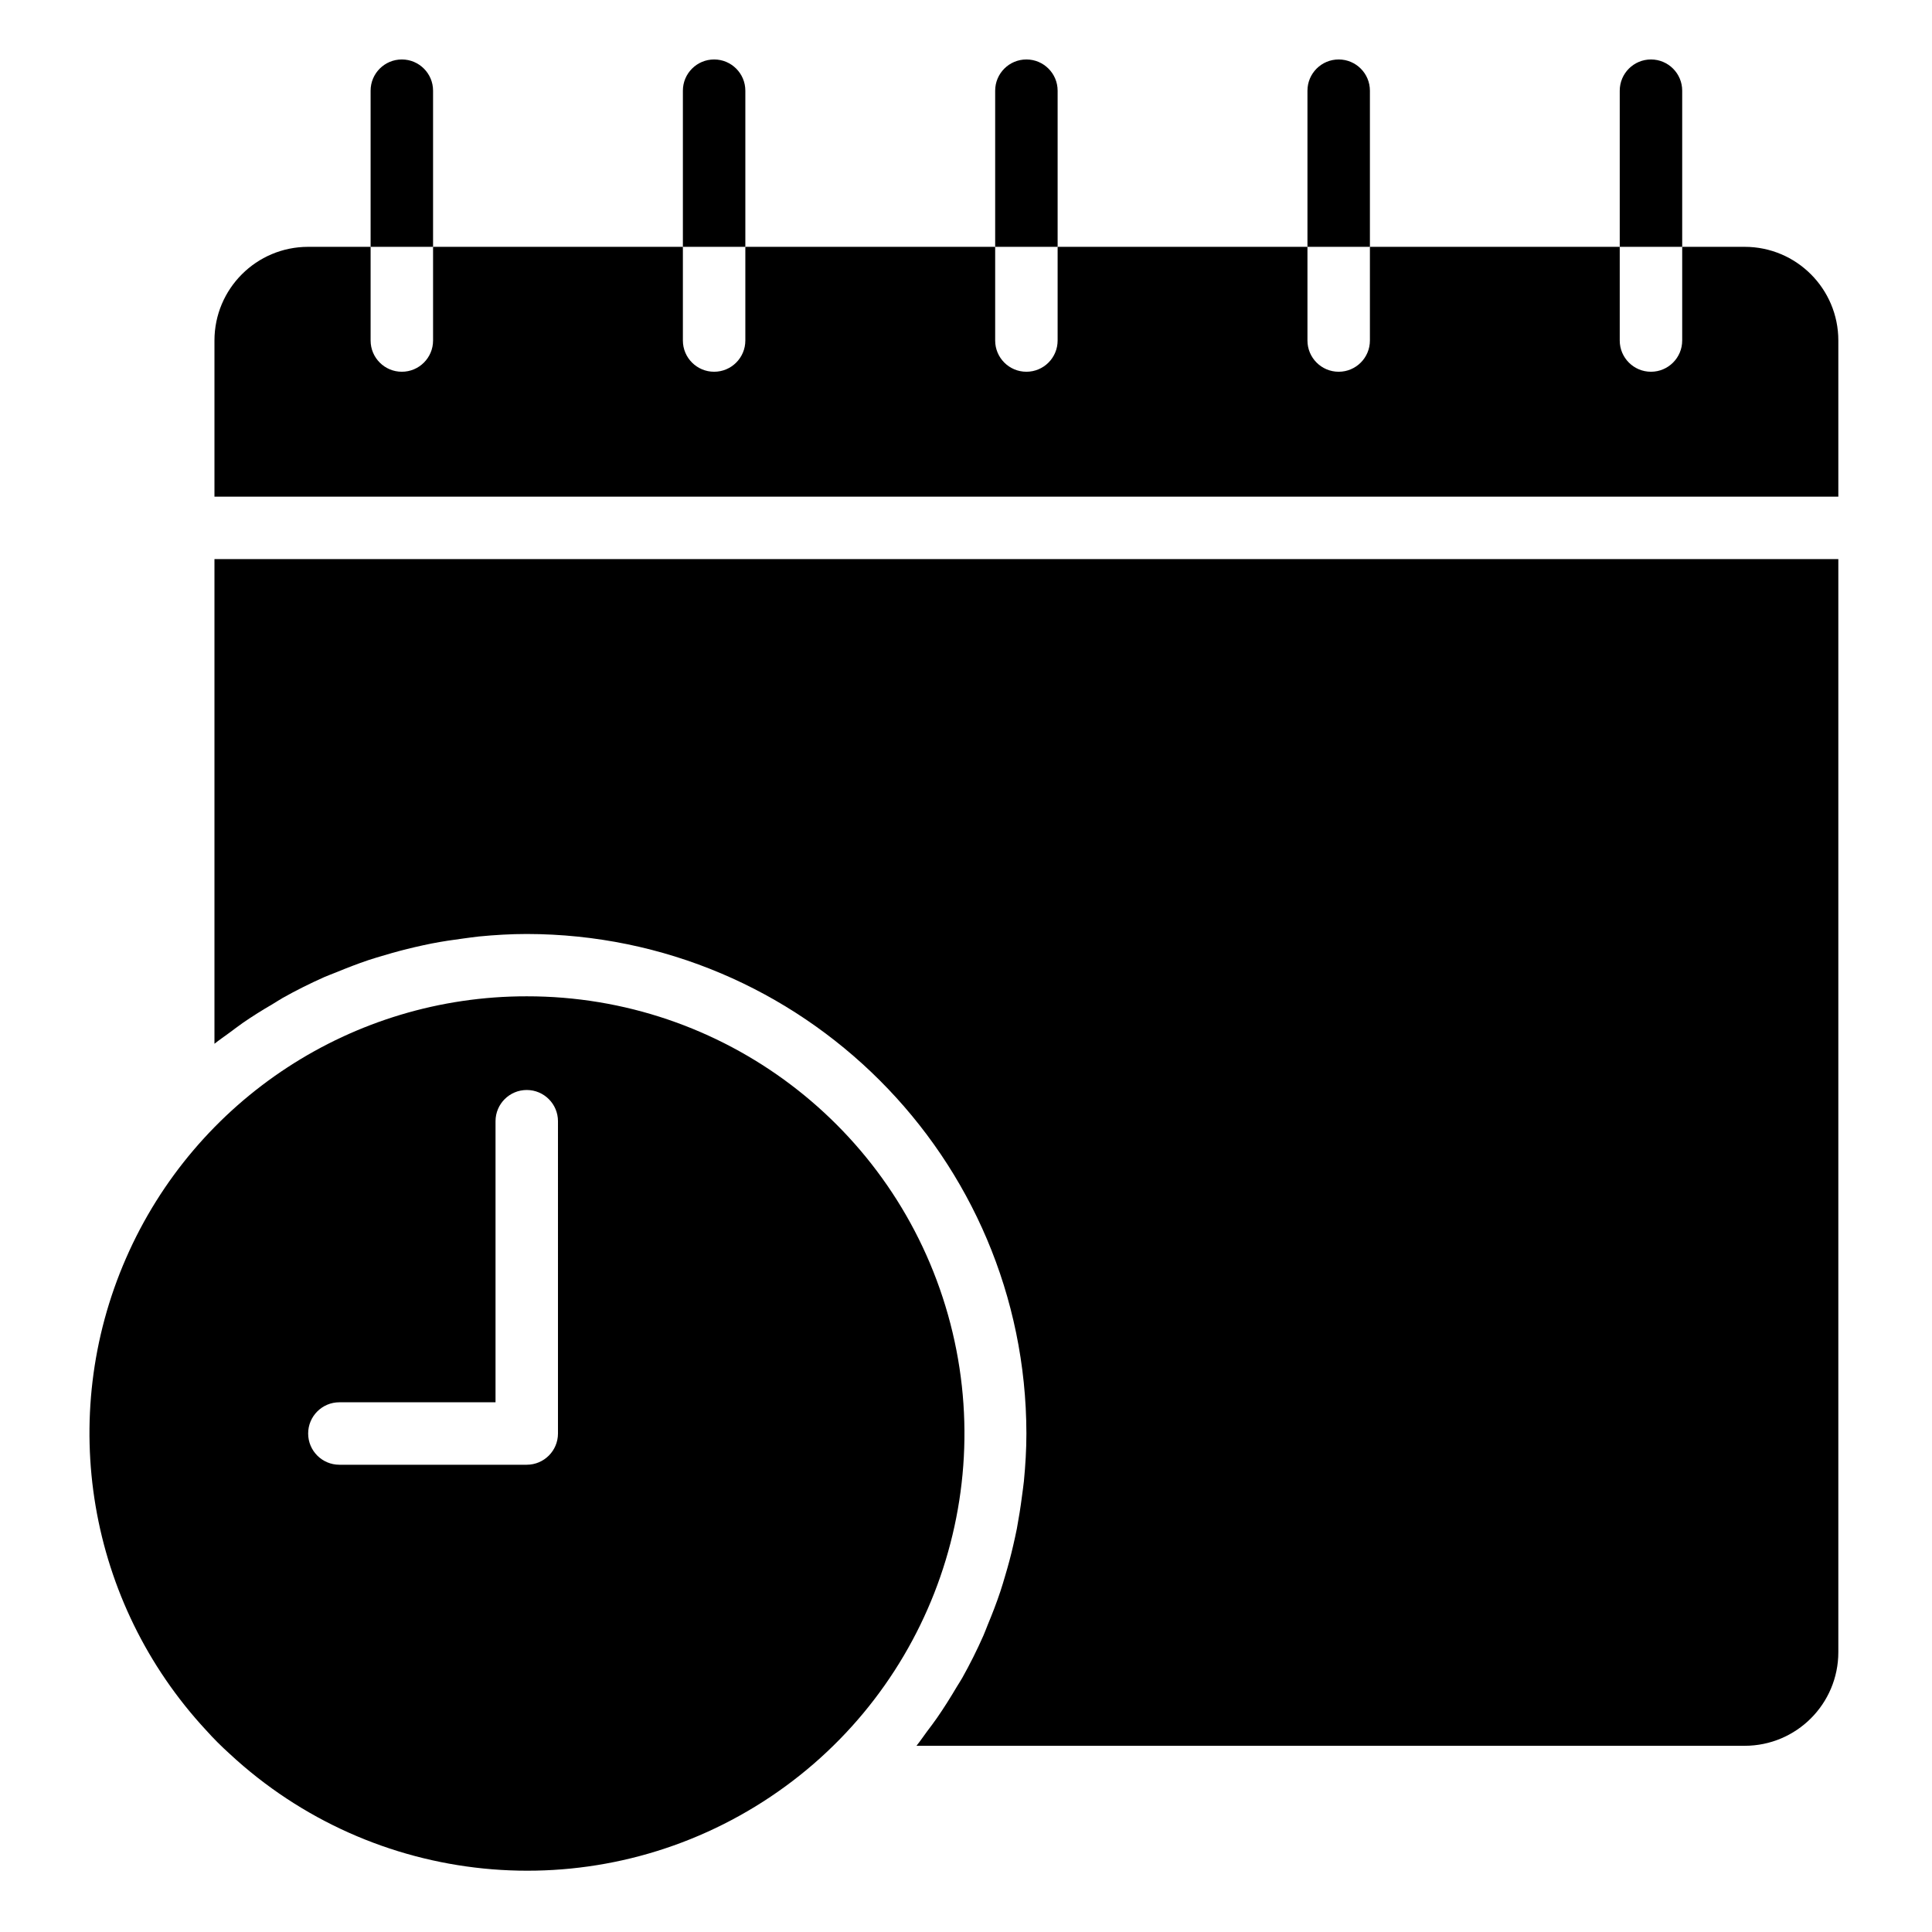
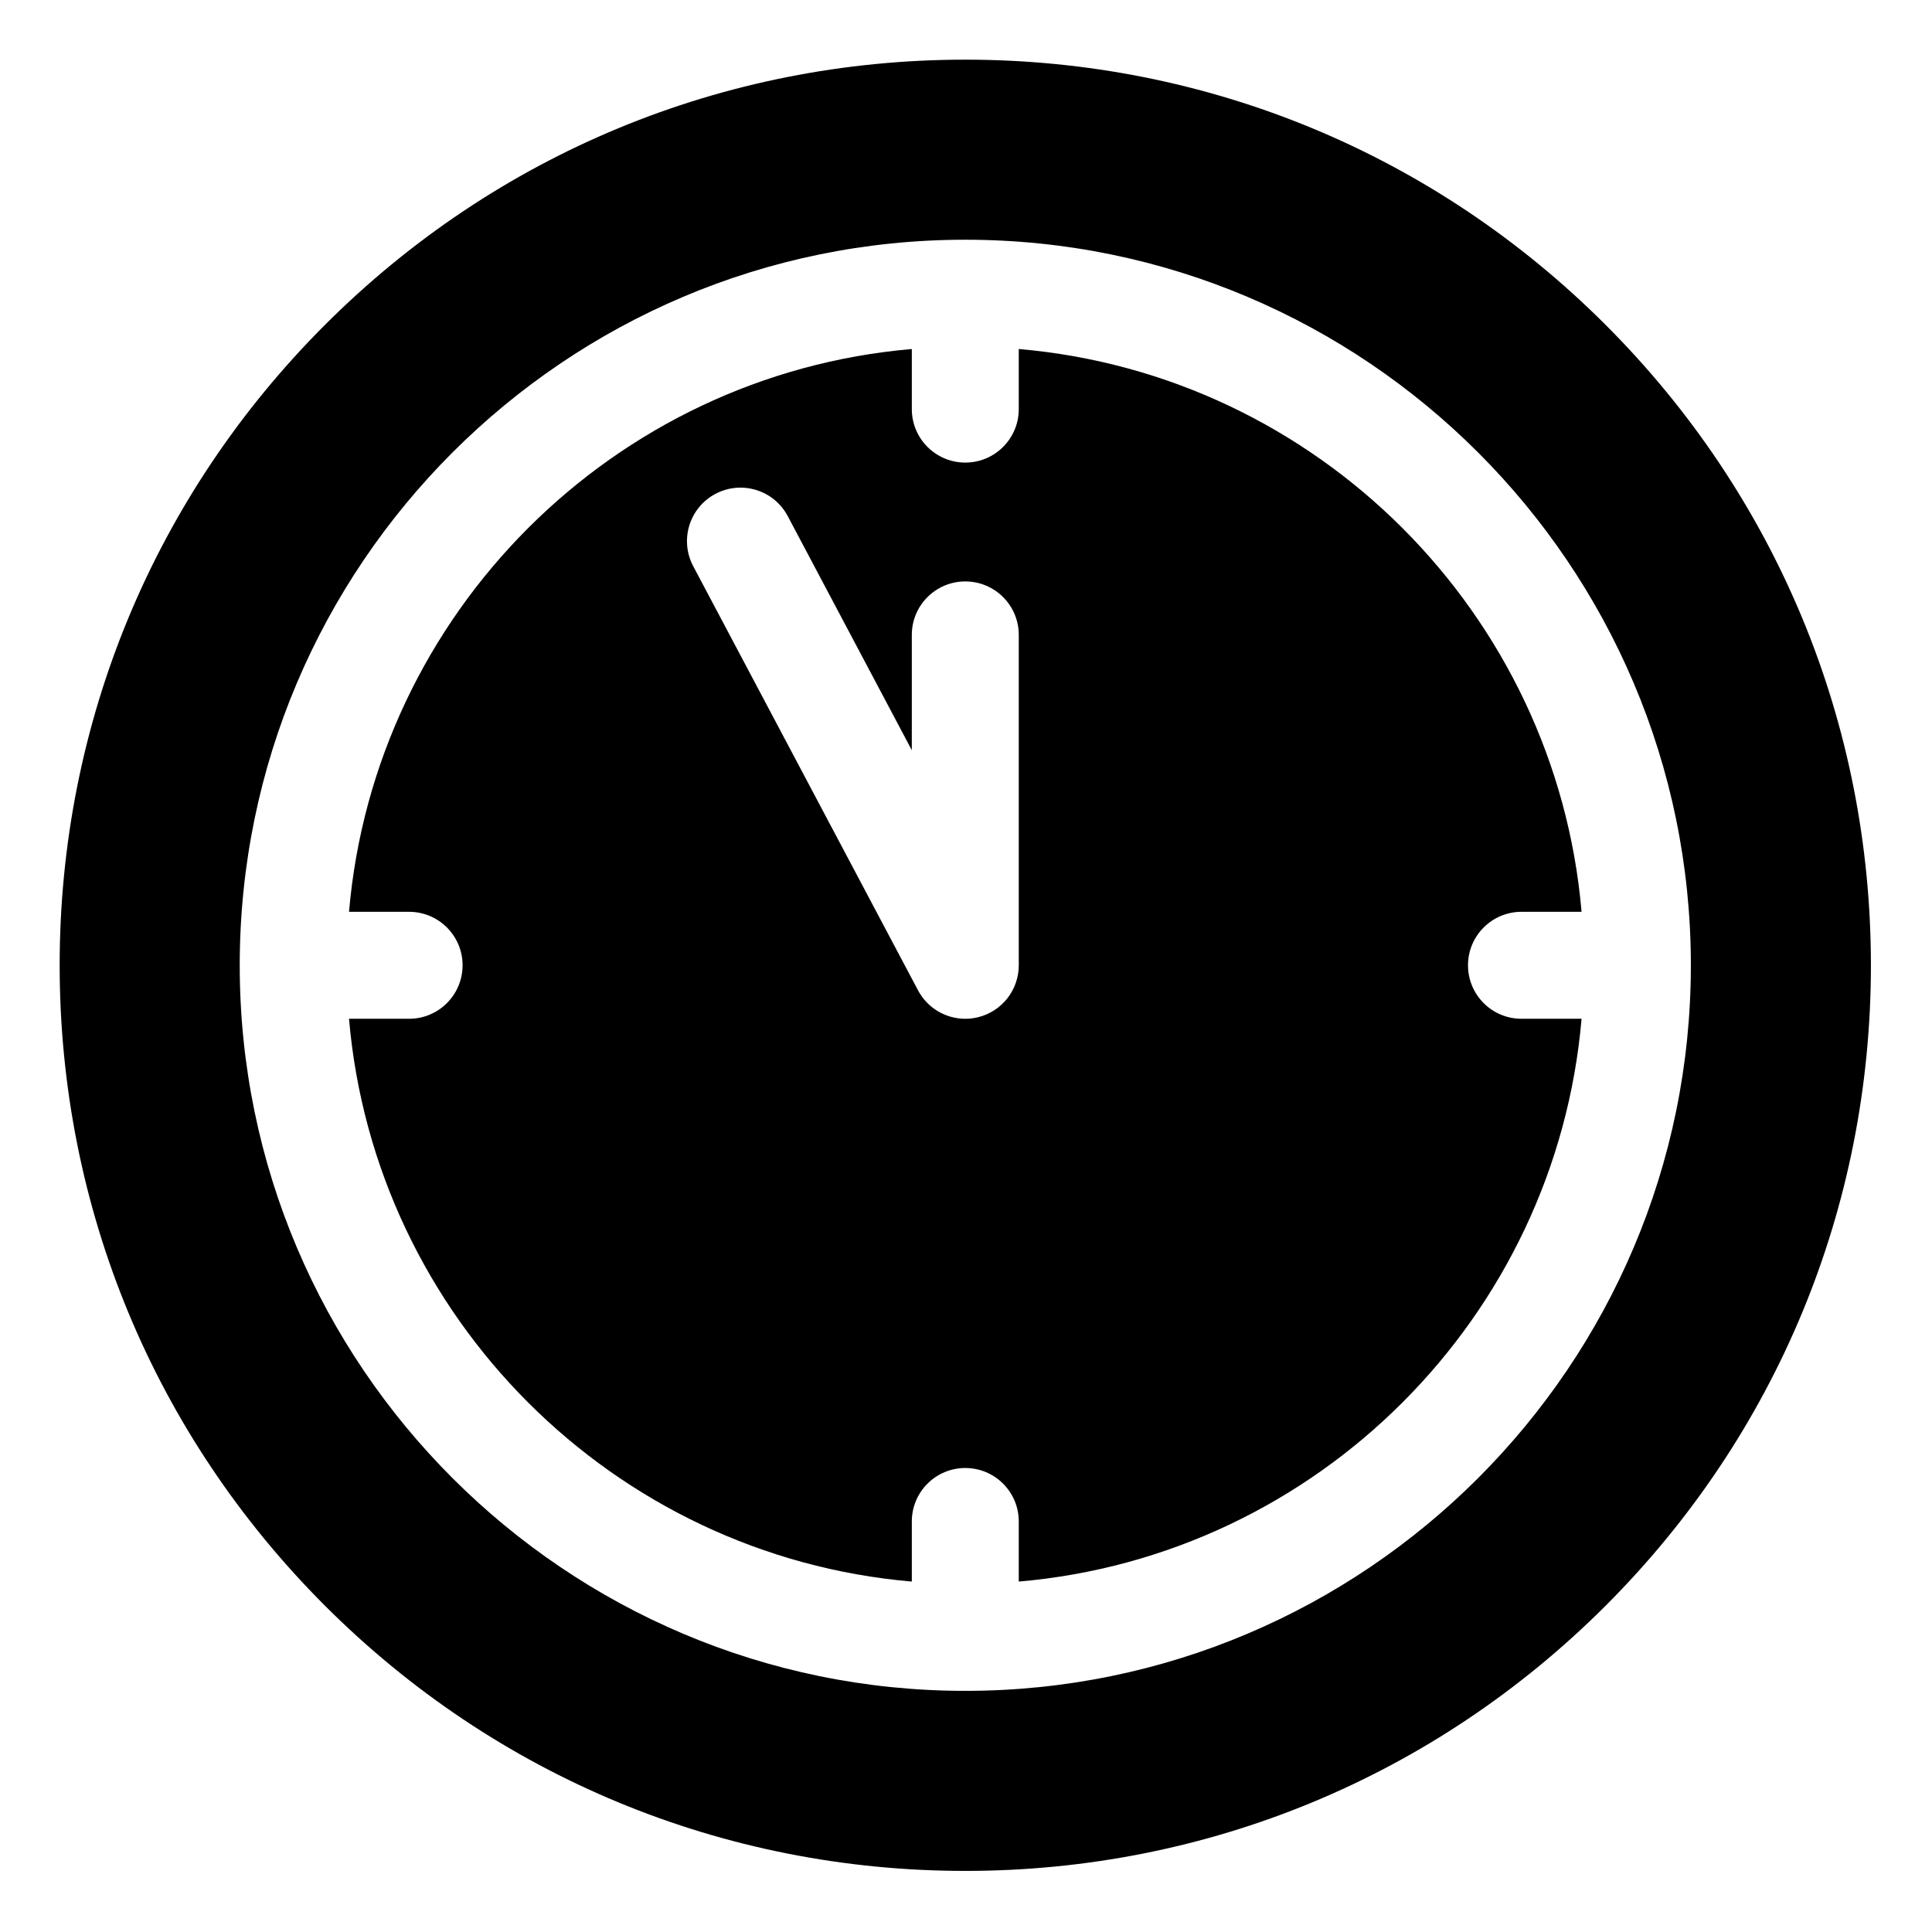
- <svg xmlns="http://www.w3.org/2000/svg" height="617pt" viewBox="-29 -19 617 617.335" width="617pt">
-   <path d="m139.145 299.352c-55.531-.055-105.812 32.801-128.043 83.684-22.238 50.883-12.191 110.105 25.574 150.812 2.379 2.656 4.902 5.18 7.551 7.562 45.879 42.605 114.496 49.492 167.918 16.844 53.426-32.652 78.602-96.859 61.605-157.113-16.988-60.262-71.996-101.855-134.605-101.789zm9.977 139.699c0 5.512-4.465 9.98-9.977 9.98h-59.871c-5.512 0-9.977-4.469-9.977-9.98 0-5.508 4.465-9.977 9.977-9.977h49.895v-89.809c0-5.508 4.465-9.977 9.977-9.977s9.977 4.469 9.977 9.977zm0 0" />
-   <path d="m558.238 159.656h-518.879v154.863c1.469-1.176 2.992-2.215 4.527-3.34 1.539-1.133 2.996-2.246 4.492-3.305 3.094-2.133 6.266-4.121 9.492-5.988 1.094-.648 2.141-1.363 3.25-1.992 4.34-2.445 8.805-4.664 13.352-6.691 1.238-.543 2.508-.992 3.762-1.504 3.414-1.406 6.855-2.742 10.355-3.922 1.699-.566 3.414-1.059 5.129-1.562 3.184-.961 6.398-1.812 9.652-2.57 1.785-.41 3.574-.805 5.375-1.164 3.426-.668 6.867-1.18 10.328-1.629 1.609-.199 3.191-.457 4.801-.617 5.062-.488 10.148-.797 15.27-.797 88.117.105 159.527 71.5 159.656 159.613 0 5.121-.312 10.207-.801 15.266-.16 1.609-.418 3.195-.617 4.789-.441 3.477-1 6.93-1.629 10.34-.359 1.809-.758 3.582-1.168 5.367-.746 3.266-1.613 6.496-2.574 9.703-.496 1.695-.996 3.391-1.555 5.066-1.188 3.57-2.547 7.074-3.992 10.547-.488 1.176-.906 2.383-1.43 3.555-2.031 4.59-4.277 9.078-6.734 13.461-.551.996-1.199 1.914-1.773 2.895-1.996 3.363-4.051 6.664-6.277 9.867-.996 1.457-2.086 2.855-3.145 4.273-1.059 1.41-2.211 3.152-3.43 4.656h264.629c16.531 0 29.934-13.402 29.934-29.934zm0 0" />
-   <path d="m558.238 89.805c0-16.531-13.402-29.934-29.934-29.934h-19.957v29.934c0 5.512-4.469 9.98-9.98 9.98-5.508 0-9.977-4.469-9.977-9.98v-29.934h-79.828v29.934c0 5.512-4.469 9.98-9.977 9.98-5.512 0-9.98-4.469-9.98-9.98v-29.934h-79.828v29.934c0 5.512-4.469 9.98-9.977 9.98-5.512 0-9.98-4.469-9.98-9.98v-29.934h-79.828v29.934c0 5.512-4.465 9.98-9.977 9.98s-9.98-4.469-9.98-9.98v-29.934h-79.824v29.934c0 5.512-4.469 9.98-9.98 9.98s-9.977-4.469-9.977-9.98v-29.934h-19.957c-16.539 0-29.938 13.402-29.938 29.934v49.895h518.879zm0 0" />
-   <path d="m298.801 0c-5.512 0-9.98 4.469-9.98 9.977v49.895h19.957v-49.895c0-5.508-4.469-9.977-9.977-9.977zm0 0" />
-   <path d="m398.586 0c-5.512 0-9.98 4.469-9.98 9.977v49.895h19.957v-49.895c0-5.508-4.469-9.977-9.977-9.977zm0 0" />
-   <path d="m508.348 9.977c0-5.508-4.469-9.977-9.98-9.977-5.508 0-9.977 4.469-9.977 9.977v49.895h19.957zm0 0" />
-   <path d="m199.016 0c-5.512 0-9.98 4.469-9.98 9.977v49.895h19.957v-49.895c0-5.508-4.465-9.977-9.977-9.977zm0 0" />
-   <path d="m99.23 0c-5.512 0-9.977 4.469-9.977 9.977v49.895h19.957v-49.895c0-5.508-4.469-9.977-9.98-9.977zm0 0" />
+ <svg xmlns="http://www.w3.org/2000/svg" height="682.667pt" viewBox="-21 -21 682.667 682.667" width="682.667pt">
+   <path d="m516.613 338.98c-10.438 0-18.898-8.461-18.898-18.898s8.461-18.895 18.898-18.895h21.23c-9.078-105.48-93.379-189.785-198.863-198.863v21.23c0 10.434-8.461 18.898-18.898 18.898s-18.895-8.465-18.895-18.898v-21.23c-105.484 9.078-189.785 93.383-198.863 198.863h21.23c10.434 0 18.898 8.457 18.898 18.895s-8.465 18.898-18.898 18.898h-21.23c9.078 105.477 93.379 189.785 198.863 198.863v-21.23c0-10.438 8.461-18.898 18.895-18.898 10.441 0 18.898 8.461 18.898 18.898v21.23c105.484-9.078 189.785-93.387 198.863-198.863zm-177.633-18.898c0 8.684-5.914 16.246-14.336 18.34-1.523.379-3.051.562-4.566.562-6.871 0-13.359-3.766-16.695-10.055l-79.438-149.871c-4.887-9.223-1.375-20.66 7.848-25.547 9.219-4.887 20.66-1.379 25.547 7.848l43.844 82.723v-40.738c0-10.438 8.461-18.895 18.898-18.895s18.898 8.457 18.898 18.895zm0 0" />
+   <path d="m546.359 93.809c-60.441-60.438-140.801-93.727-226.277-93.727-85.473 0-165.832 33.289-226.273 93.727-60.438 60.441-93.727 140.801-93.727 226.273 0 85.477 33.289 165.836 93.727 226.277 60.441 60.438 140.801 93.723 226.273 93.723 85.477 0 165.836-33.285 226.277-93.723 60.438-60.441 93.723-140.801 93.723-226.277 0-85.473-33.285-165.832-93.723-226.273zm-226.277 482.652c-141.367 0-256.375-115.012-256.375-256.379 0-141.367 115.008-256.375 256.375-256.375 141.367 0 256.379 115.008 256.379 256.375 0 141.367-115.012 256.379-256.379 256.379zm0 0" />
</svg>
